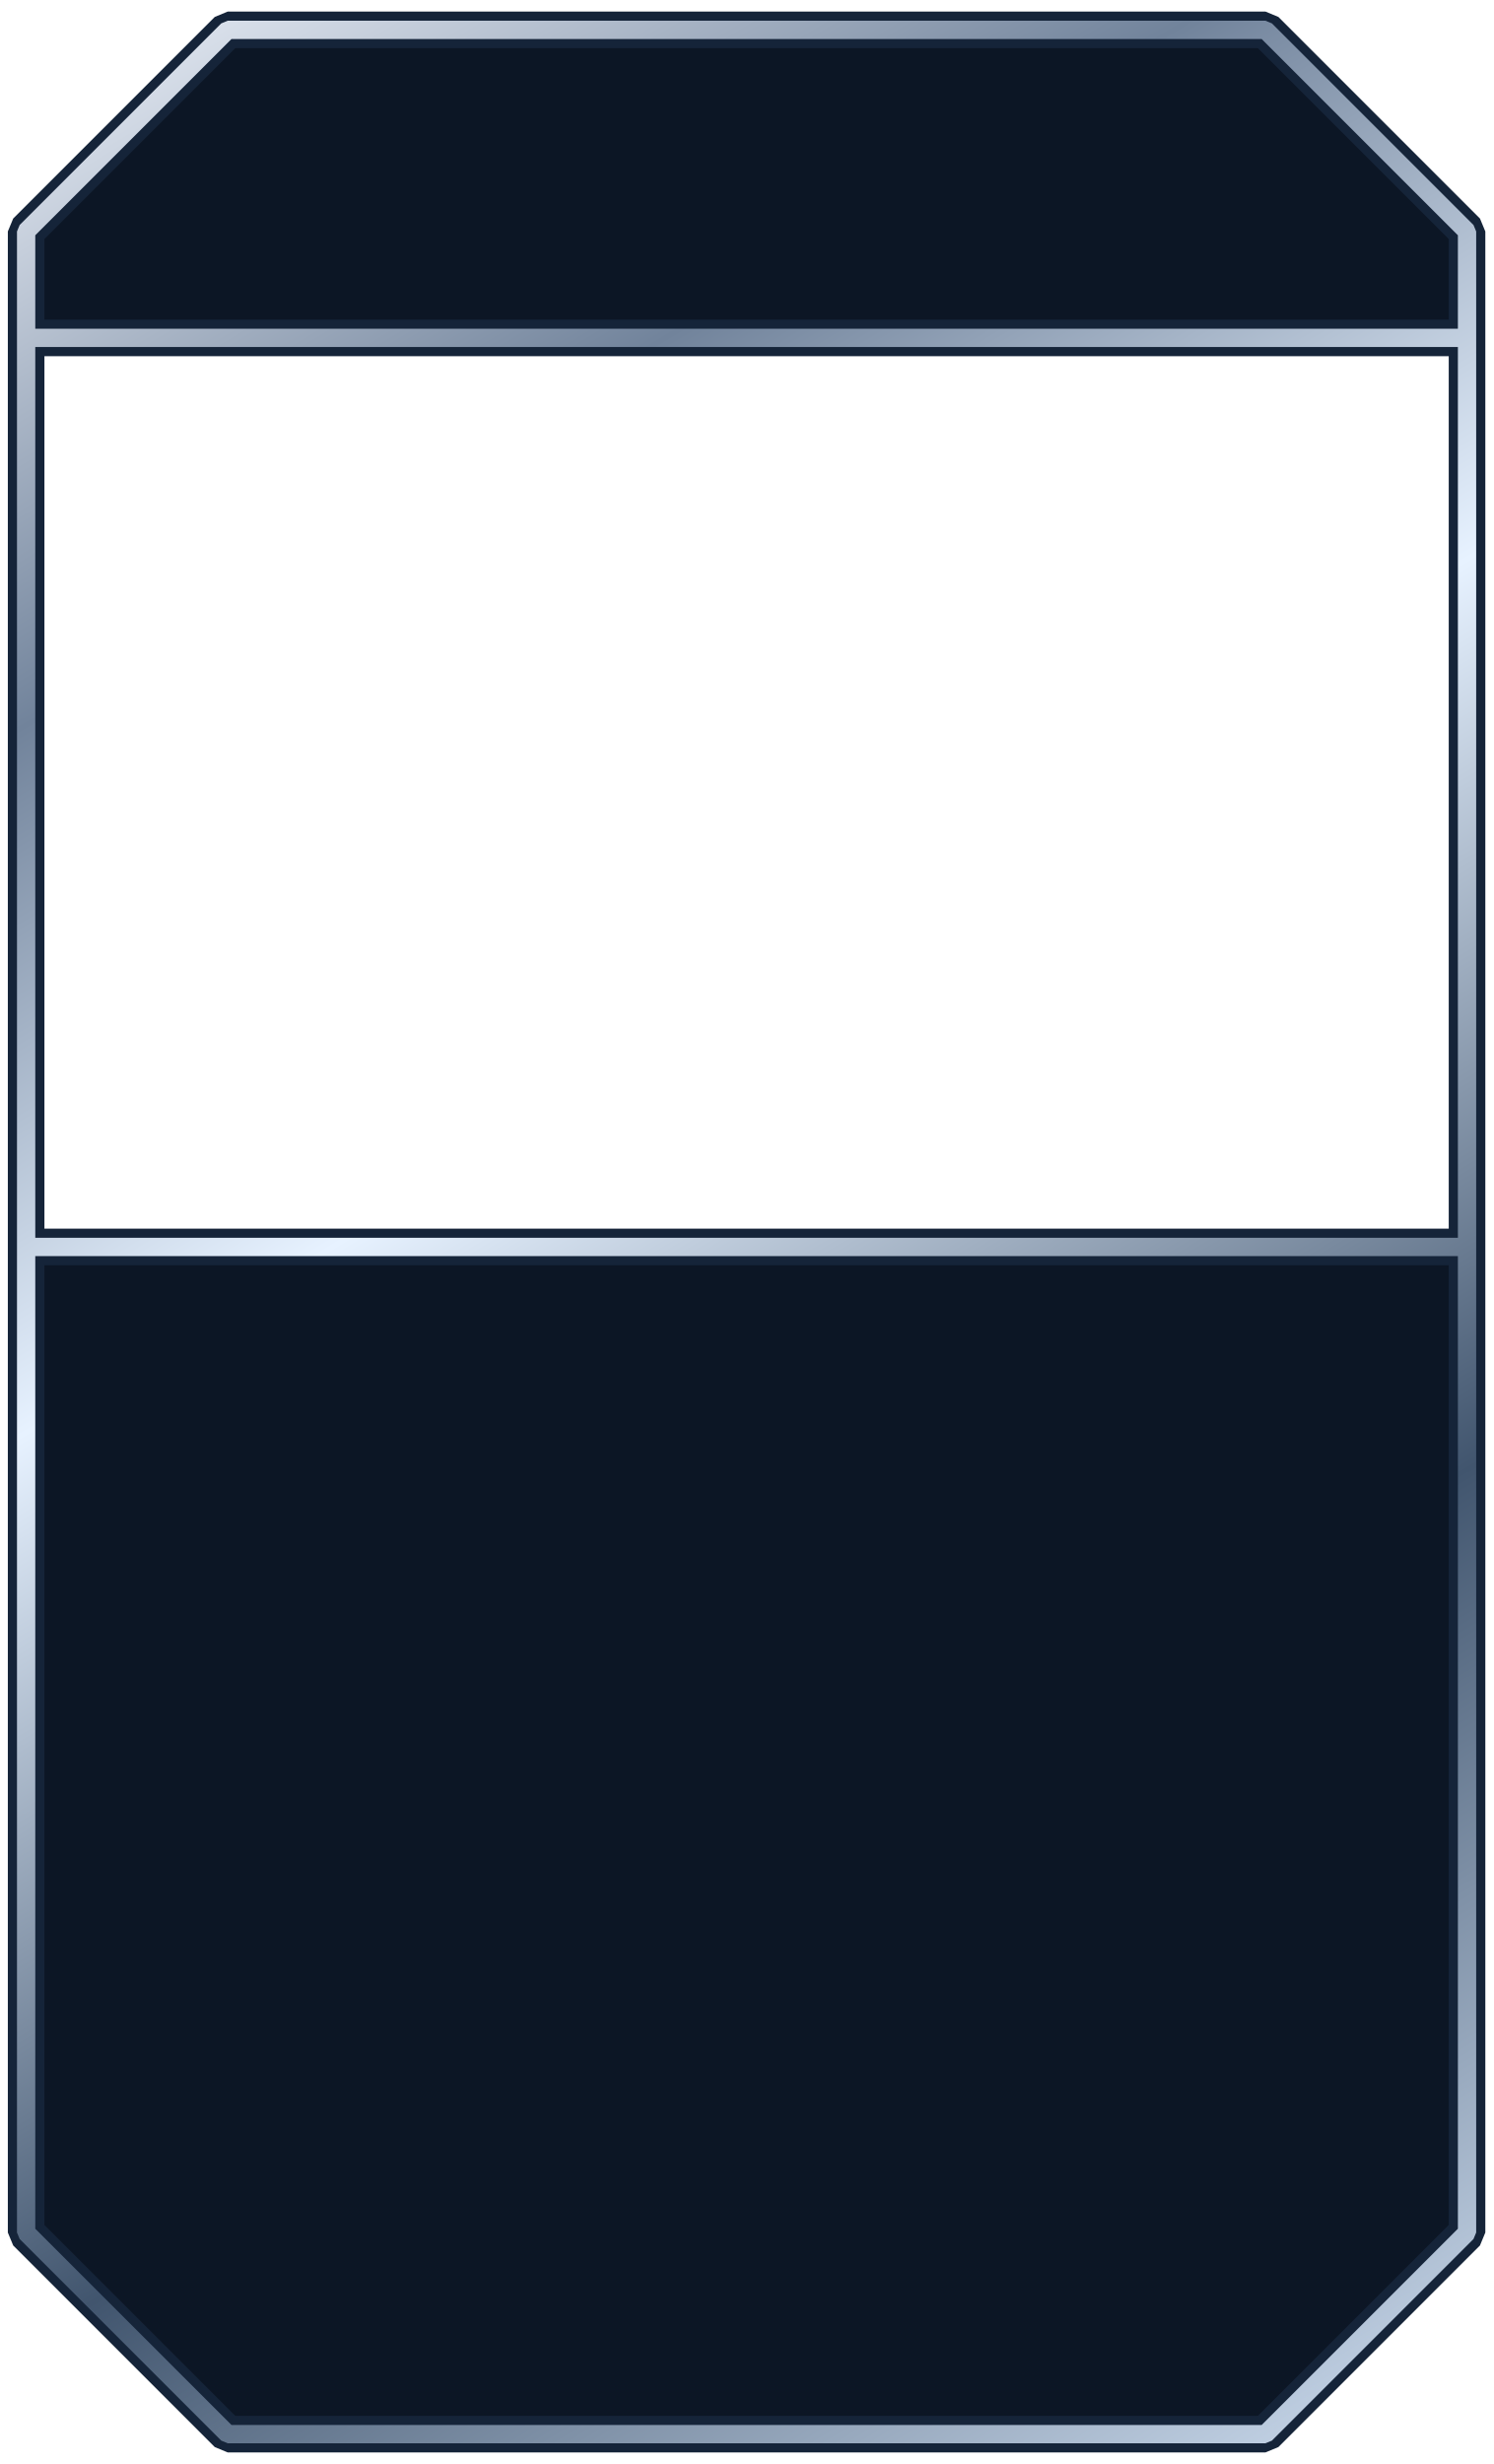
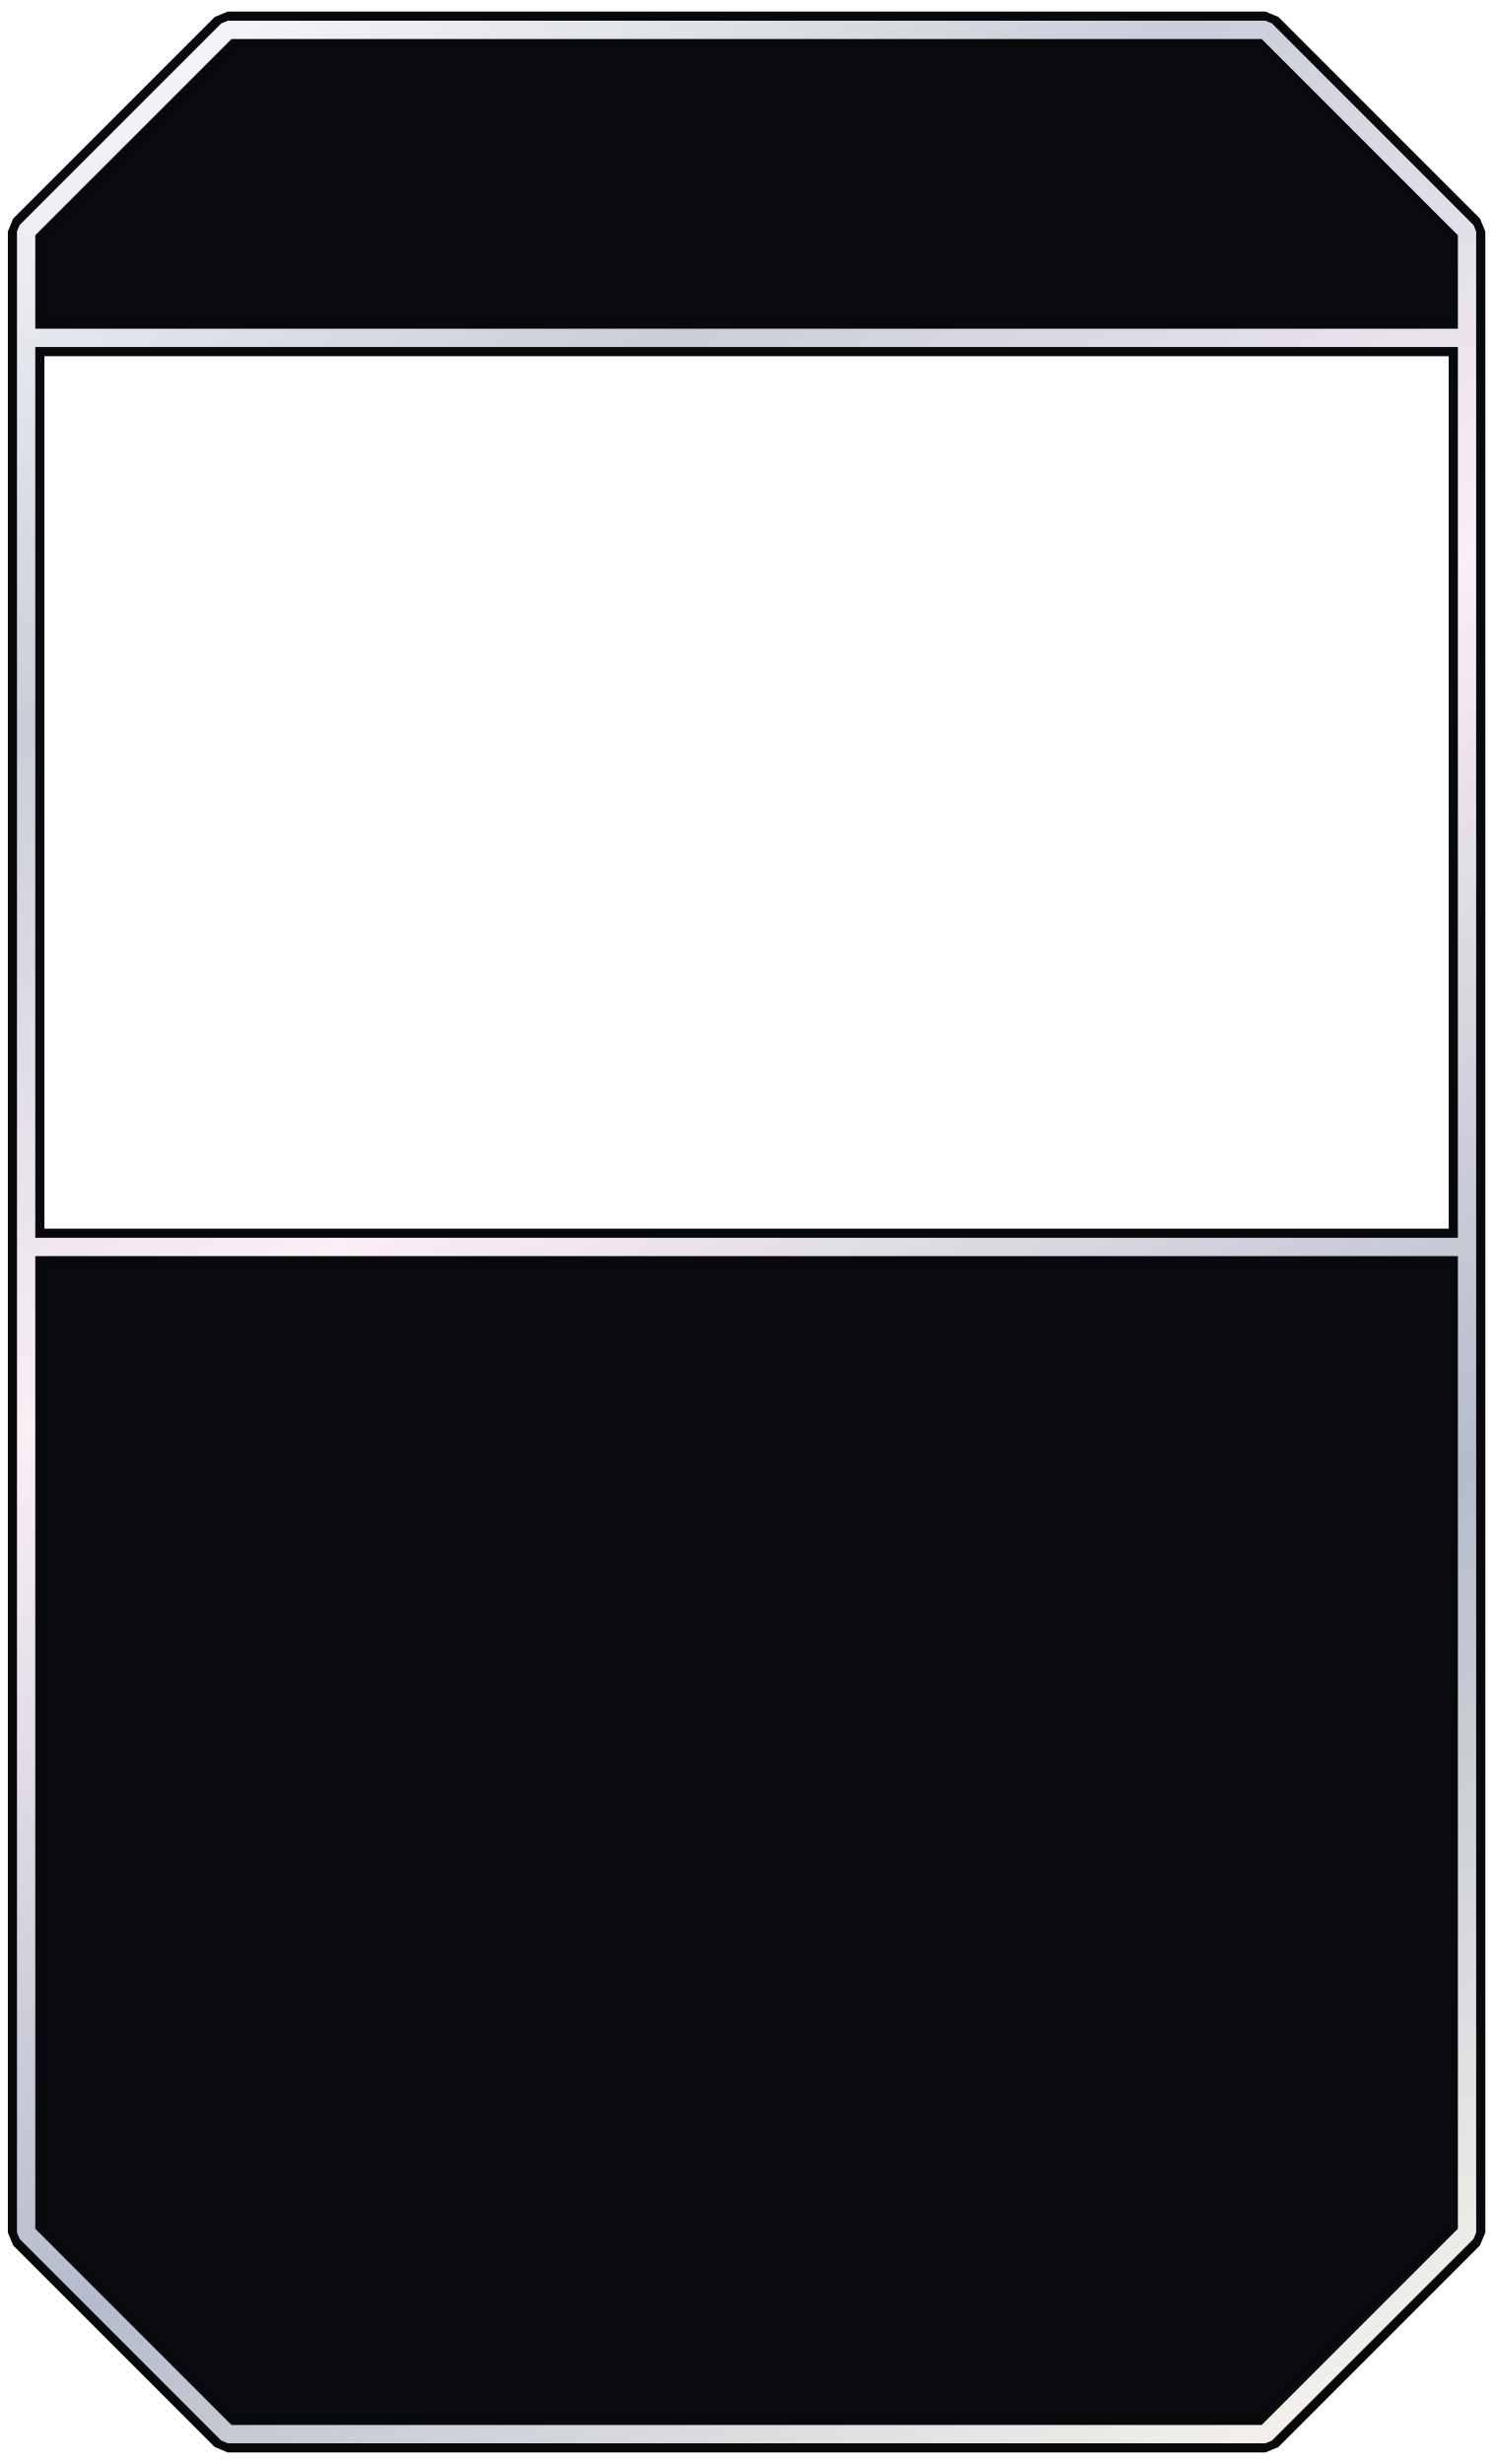
<svg xmlns="http://www.w3.org/2000/svg" width="800" height="1320" viewBox="0 0 800 1320" role="img" aria-label="Cadre hero">
  <defs>
    <linearGradient id="metal" x1="0" y1="0" x2="1" y2="1">
      <stop stop-color="#aab6c0" />
      <stop offset=".28" stop-color="#47515d" />
      <stop offset=".55" stop-color="#d0d6da" />
      <stop offset=".82" stop-color="#434d57" />
      <stop offset="1" stop-color="#a3acb4" />
    </linearGradient>
    <linearGradient id="panel" x1="0" y1="0" x2="0" y2="1">
      <stop stop-color="#0a1727" />
      <stop offset="1" stop-color="#101e31" />
    </linearGradient>
-     <style>.badge{fill:#142338;stroke:#e7e7e1;stroke-width:5}.stat{fill:#122137;stroke:#e7e7e1;stroke-width:5}</style>
+     <style>.badge{fill:#101218;stroke:#e7e7e1;stroke-width:5}.stat{fill:#101218;stroke:#e7e7e1;stroke-width:5}</style>
    <linearGradient id="steel" gradientUnits="userSpaceOnUse" x1="0" y1="0" x2="800" y2="1320">
-       <stop stop-color="#f4f8ff" />
-       <stop offset=".22" stop-color="#71839b" />
-       <stop offset=".43" stop-color="#e7f2ff" />
-       <stop offset=".7" stop-color="#41556e" />
-       <stop offset="1" stop-color="#d5e4f6" />
+       <stop stop-color="#ffffff" />
+       <stop offset=".22" stop-color="#c9ced9" />
+       <stop offset=".43" stop-color="#fbeef5" />
+       <stop offset=".7" stop-color="#b4bccb" />
+       <stop offset="1" stop-color="#fffaf0" />
    </linearGradient>
  </defs>
-   <path d="M122 16 H678 L786 124 V1196 L678 1304 H122 L14 1196 V124 Z M16 181 H784 V668 H16 Z" fill-rule="evenodd" fill="#0c1625" />
-   <path d="M122 16 H678 L786 124 V1196 L678 1304 H122 L14 1196 V124 Z M14 181 H786 M14 668 H786" fill="none" stroke="#152439" stroke-width="19.6" stroke-linejoin="bevel" />
+   <path d="M122 16 H678 L786 124 V1196 L678 1304 H122 L14 1196 V124 Z M16 181 H784 V668 H16 Z" fill-rule="evenodd" fill="#0a0b0f" />
+   <path d="M122 16 H678 L786 124 V1196 L678 1304 H122 L14 1196 V124 Z M14 181 H786 M14 668 H786" fill="none" stroke="#08090c" stroke-width="19.6" stroke-linejoin="bevel" />
  <path d="M122 16 H678 L786 124 V1196 L678 1304 H122 L14 1196 V124 Z M14 181 H786 M14 668 H786" fill="none" stroke="url(#steel)" stroke-width="9.8" stroke-linejoin="bevel" />
</svg>
